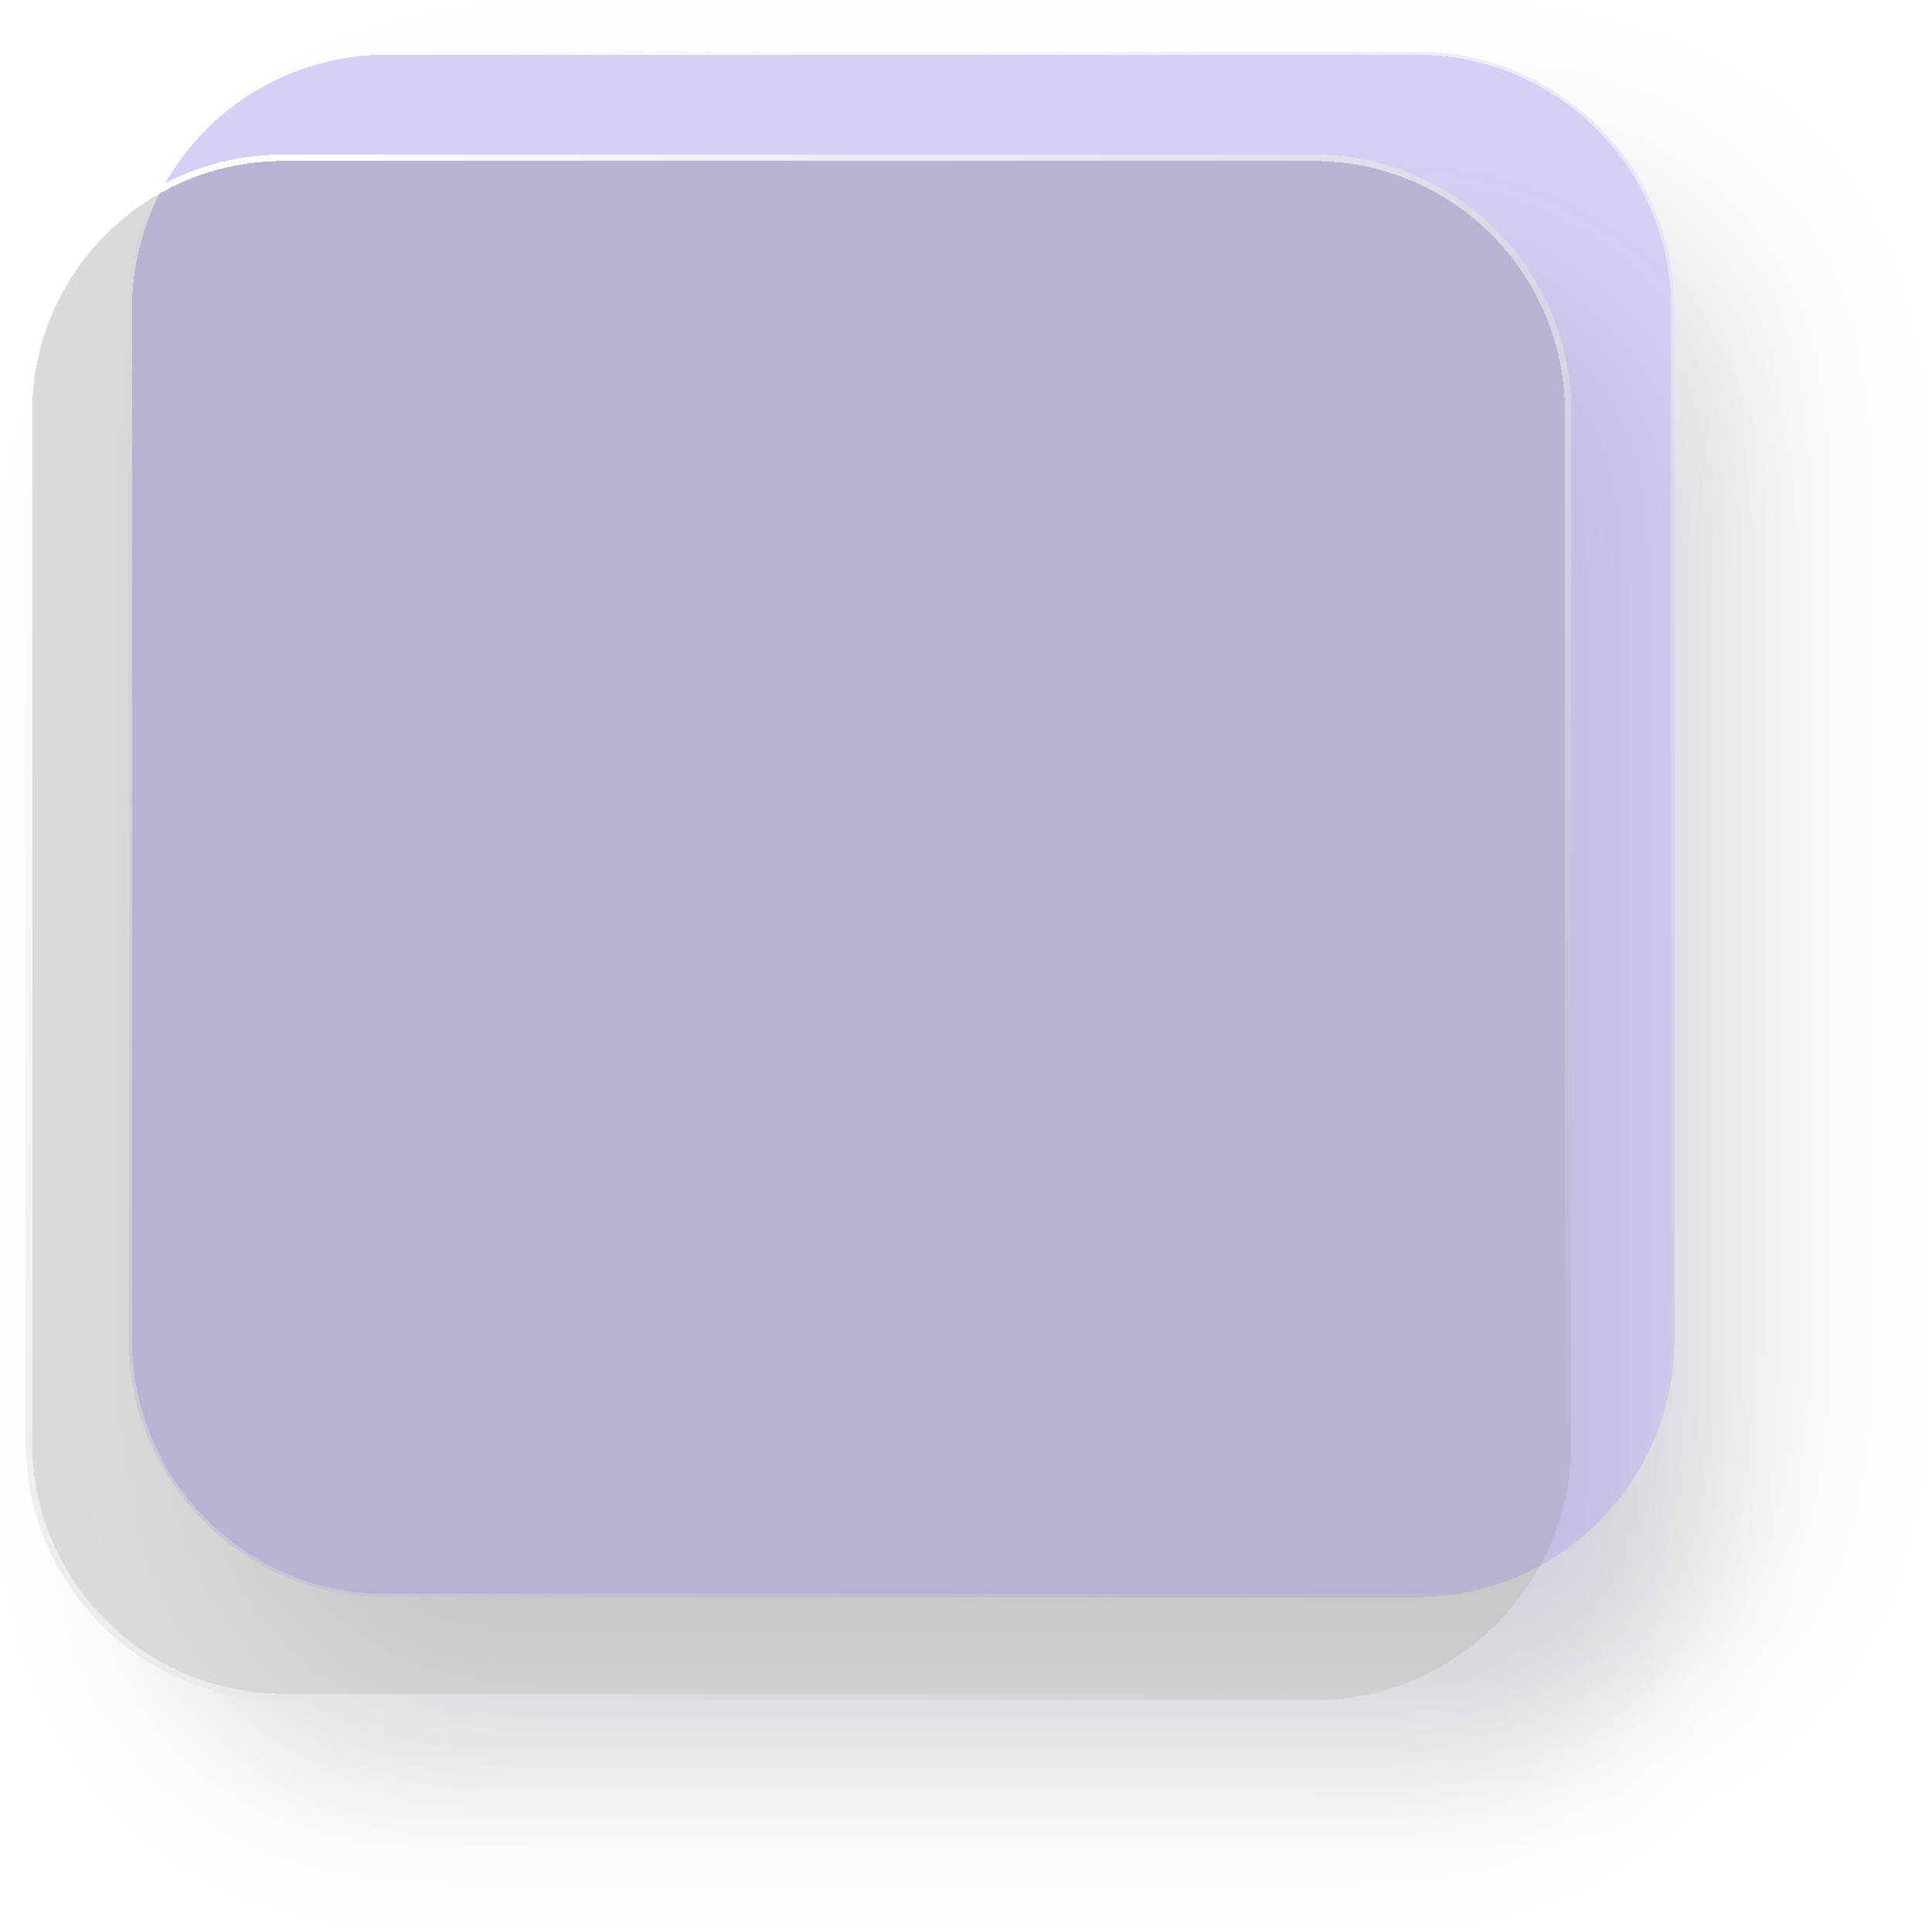
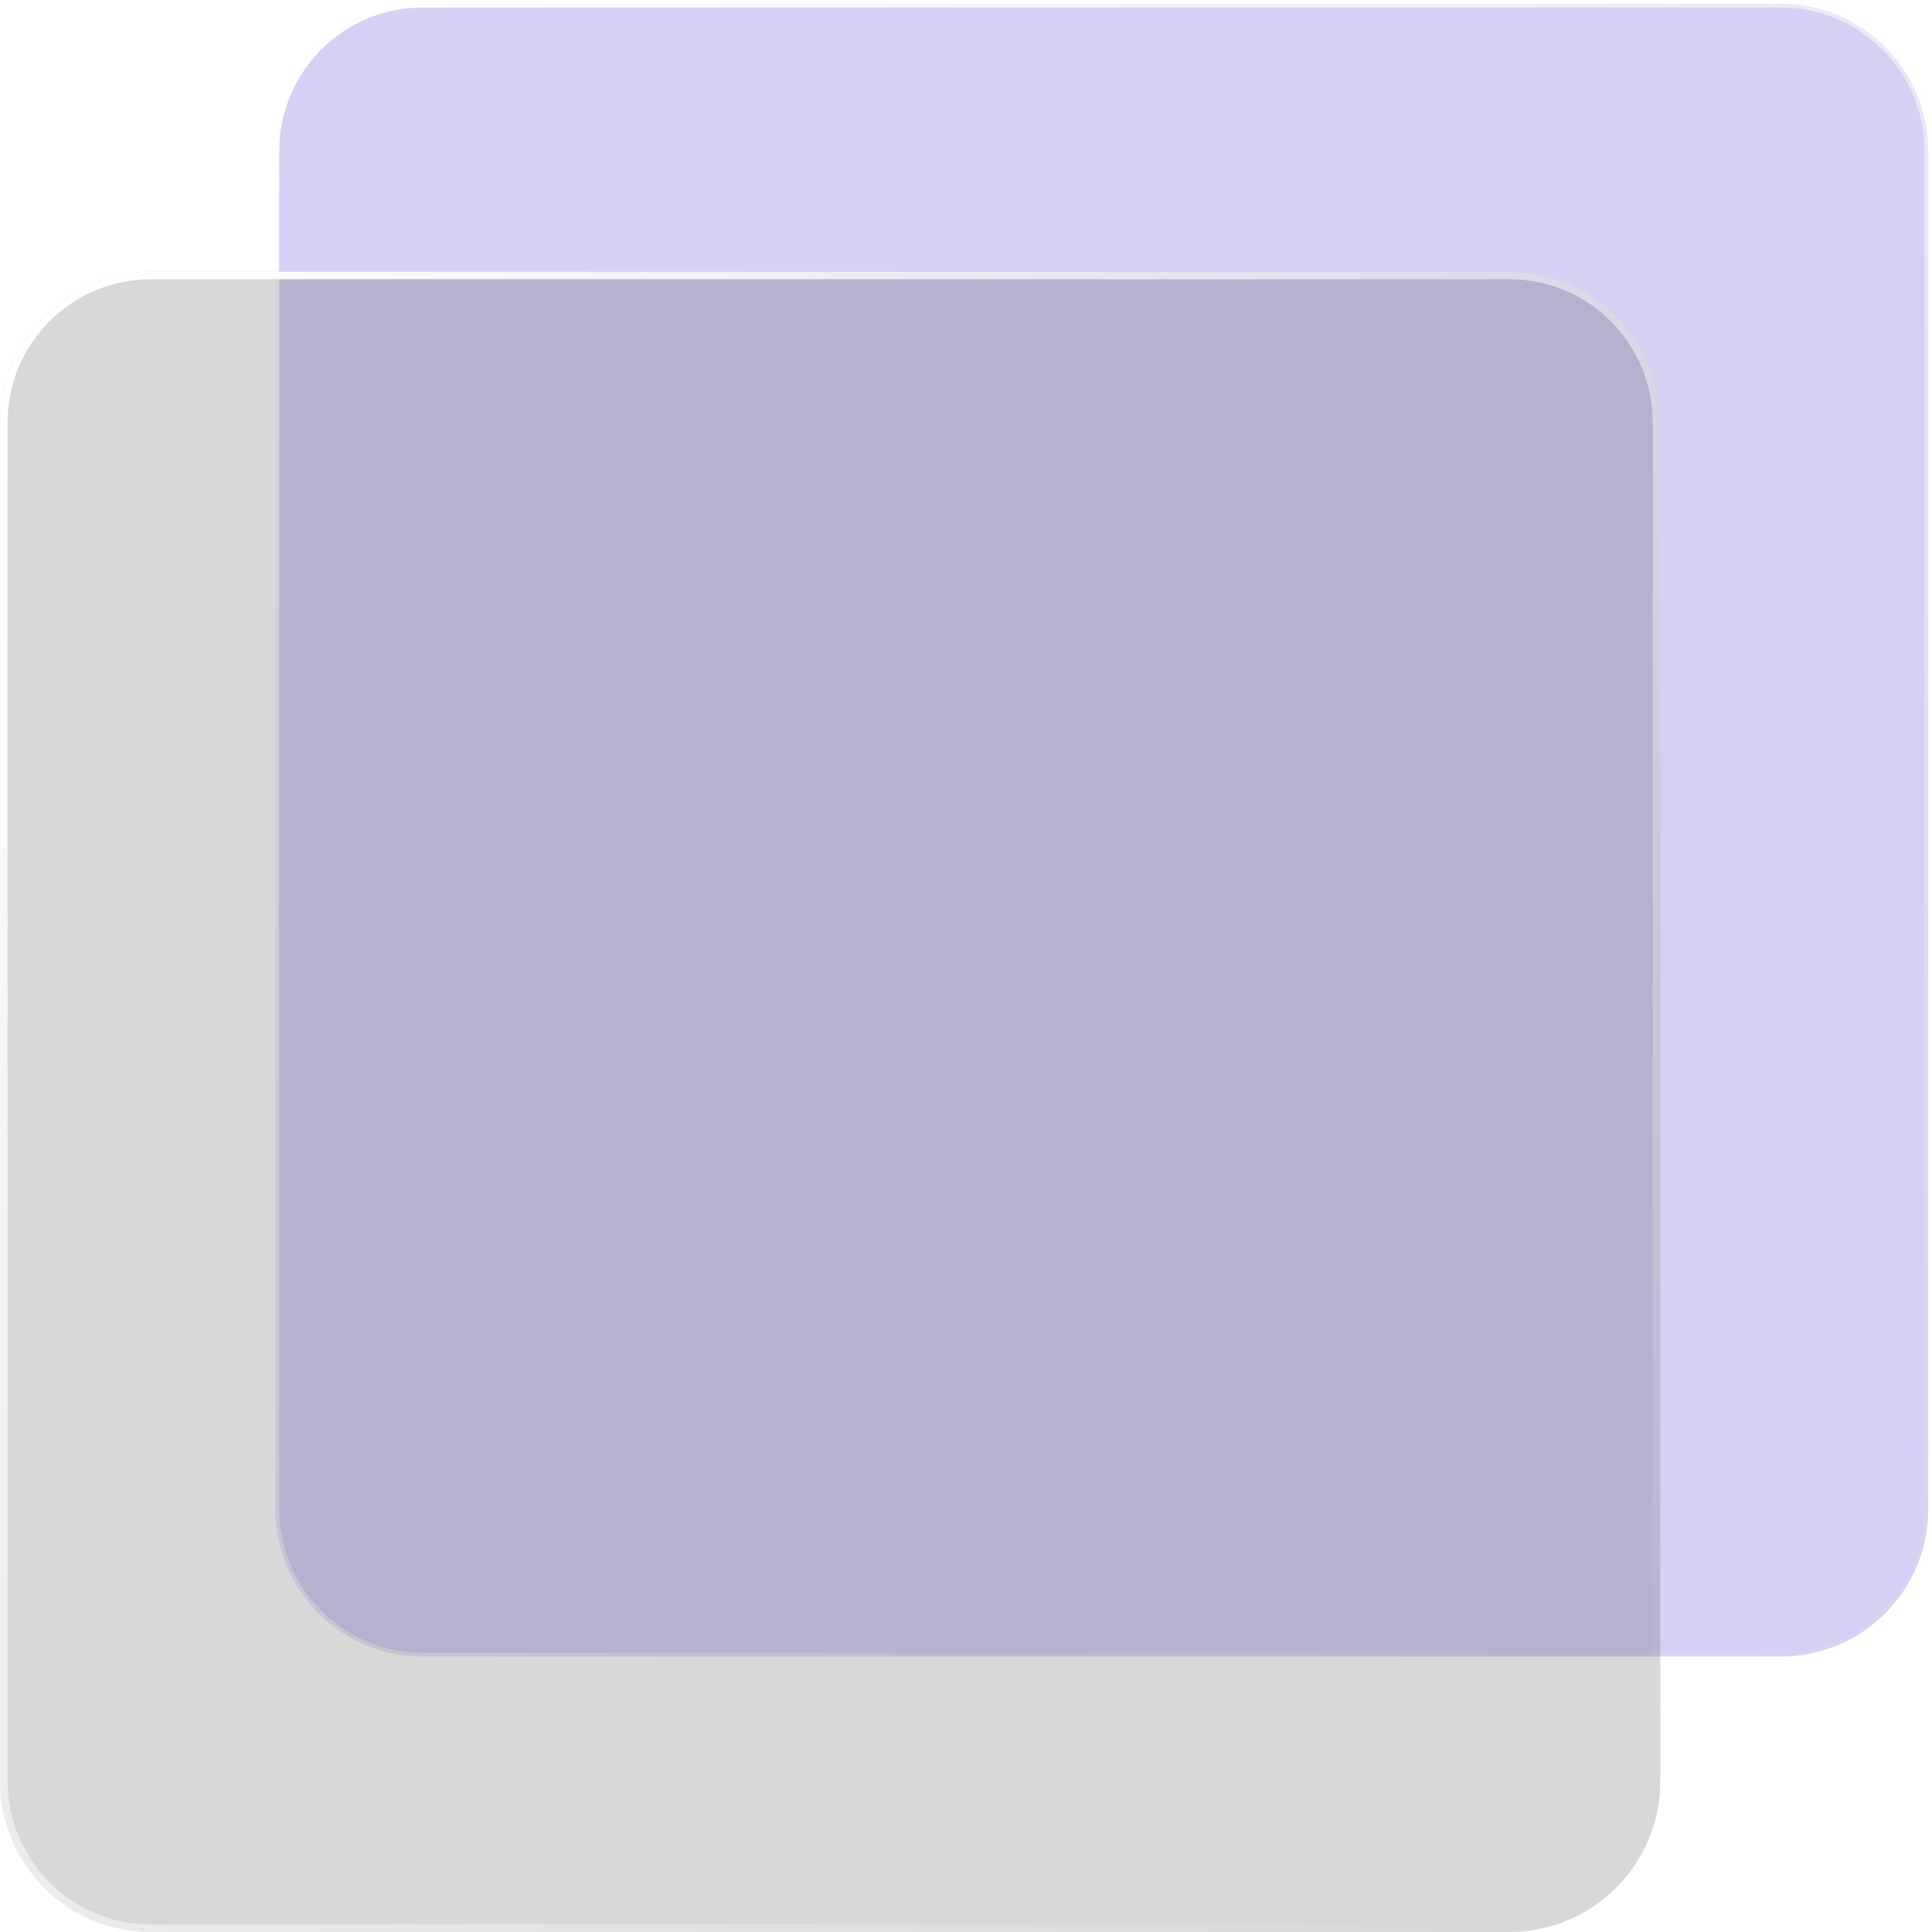
- <svg xmlns="http://www.w3.org/2000/svg" width="150" height="150" viewBox="0 0 150 150" fill="none">
-   <g filter="url(#filter0_d_216_934)">
-     <rect x="10" y="4" width="120" height="120" rx="20" fill="#CBC5F1" fill-opacity="0.8" shape-rendering="crispEdges" />
-     <rect x="10.125" y="4.125" width="119.75" height="119.75" rx="19.875" stroke="url(#paint0_linear_216_934)" stroke-width="0.25" shape-rendering="crispEdges" />
-   </g>
-   <g filter="url(#filter1_d_216_934)">
-     <rect x="2" y="12" width="120" height="120" rx="20" fill="#080808" fill-opacity="0.15" shape-rendering="crispEdges" />
-     <rect x="2.25" y="12.25" width="119.5" height="119.5" rx="19.75" stroke="url(#paint1_linear_216_934)" stroke-width="0.5" shape-rendering="crispEdges" />
+ <svg xmlns="http://www.w3.org/2000/svg" width="128" height="128" viewBox="0 0 128 128" fill="none">
+   <rect x="18.25" y="0.25" width="109.5" height="109.5" rx="9.75" fill="#CBC5F1" fill-opacity="0.8" stroke="url(#paint0_linear_216_939)" stroke-width="0.5" />
+   <g filter="url(#filter0_b_216_939)">
+     <rect y="18" width="110" height="110" rx="10" fill="#080808" fill-opacity="0.16" />
+     <rect x="0.25" y="18.25" width="109.5" height="109.5" rx="9.75" stroke="url(#paint1_linear_216_939)" stroke-width="0.5" />
  </g>
  <defs>
-     <filter id="filter0_d_216_934" x="6" y="0" width="144" height="144" filterUnits="userSpaceOnUse" color-interpolation-filters="sRGB">
+     <filter id="filter0_b_216_939" x="-10" y="8" width="130" height="130" filterUnits="userSpaceOnUse" color-interpolation-filters="sRGB">
      <feFlood flood-opacity="0" result="BackgroundImageFix" />
-       <feColorMatrix in="SourceAlpha" type="matrix" values="0 0 0 0 0 0 0 0 0 0 0 0 0 0 0 0 0 0 127 0" result="hardAlpha" />
-       <feOffset dx="8" dy="8" />
-       <feGaussianBlur stdDeviation="6" />
-       <feComposite in2="hardAlpha" operator="out" />
-       <feColorMatrix type="matrix" values="0 0 0 0 0.114 0 0 0 0 0.094 0 0 0 0 0.247 0 0 0 0.1 0" />
-       <feBlend mode="normal" in2="BackgroundImageFix" result="effect1_dropShadow_216_934" />
-       <feBlend mode="normal" in="SourceGraphic" in2="effect1_dropShadow_216_934" result="shape" />
+       <feGaussianBlur in="BackgroundImageFix" stdDeviation="5" />
+       <feComposite in2="SourceAlpha" operator="in" result="effect1_backgroundBlur_216_939" />
+       <feBlend mode="normal" in="SourceGraphic" in2="effect1_backgroundBlur_216_939" result="shape" />
    </filter>
-     <filter id="filter1_d_216_934" x="0" y="10" width="140" height="140" filterUnits="userSpaceOnUse" color-interpolation-filters="sRGB">
-       <feFlood flood-opacity="0" result="BackgroundImageFix" />
-       <feColorMatrix in="SourceAlpha" type="matrix" values="0 0 0 0 0 0 0 0 0 0 0 0 0 0 0 0 0 0 127 0" result="hardAlpha" />
-       <feOffset dx="8" dy="8" />
-       <feGaussianBlur stdDeviation="5" />
-       <feComposite in2="hardAlpha" operator="out" />
-       <feColorMatrix type="matrix" values="0 0 0 0 0.114 0 0 0 0 0.094 0 0 0 0 0.247 0 0 0 0.1 0" />
-       <feBlend mode="normal" in2="BackgroundImageFix" result="effect1_dropShadow_216_934" />
-       <feBlend mode="normal" in="SourceGraphic" in2="effect1_dropShadow_216_934" result="shape" />
-     </filter>
-     <linearGradient id="paint0_linear_216_934" x1="10" y1="4" x2="130" y2="124" gradientUnits="userSpaceOnUse">
+     <linearGradient id="paint0_linear_216_939" x1="18" y1="0" x2="128" y2="110" gradientUnits="userSpaceOnUse">
      <stop stop-color="white" />
      <stop offset="1" stop-color="white" stop-opacity="0" />
    </linearGradient>
-     <linearGradient id="paint1_linear_216_934" x1="8.5" y1="18" x2="114.5" y2="126" gradientUnits="userSpaceOnUse">
+     <linearGradient id="paint1_linear_216_939" x1="5.958" y1="23.5" x2="103.125" y2="122.5" gradientUnits="userSpaceOnUse">
      <stop stop-color="white" />
      <stop offset="1" stop-color="white" stop-opacity="0" />
    </linearGradient>
  </defs>
</svg>
